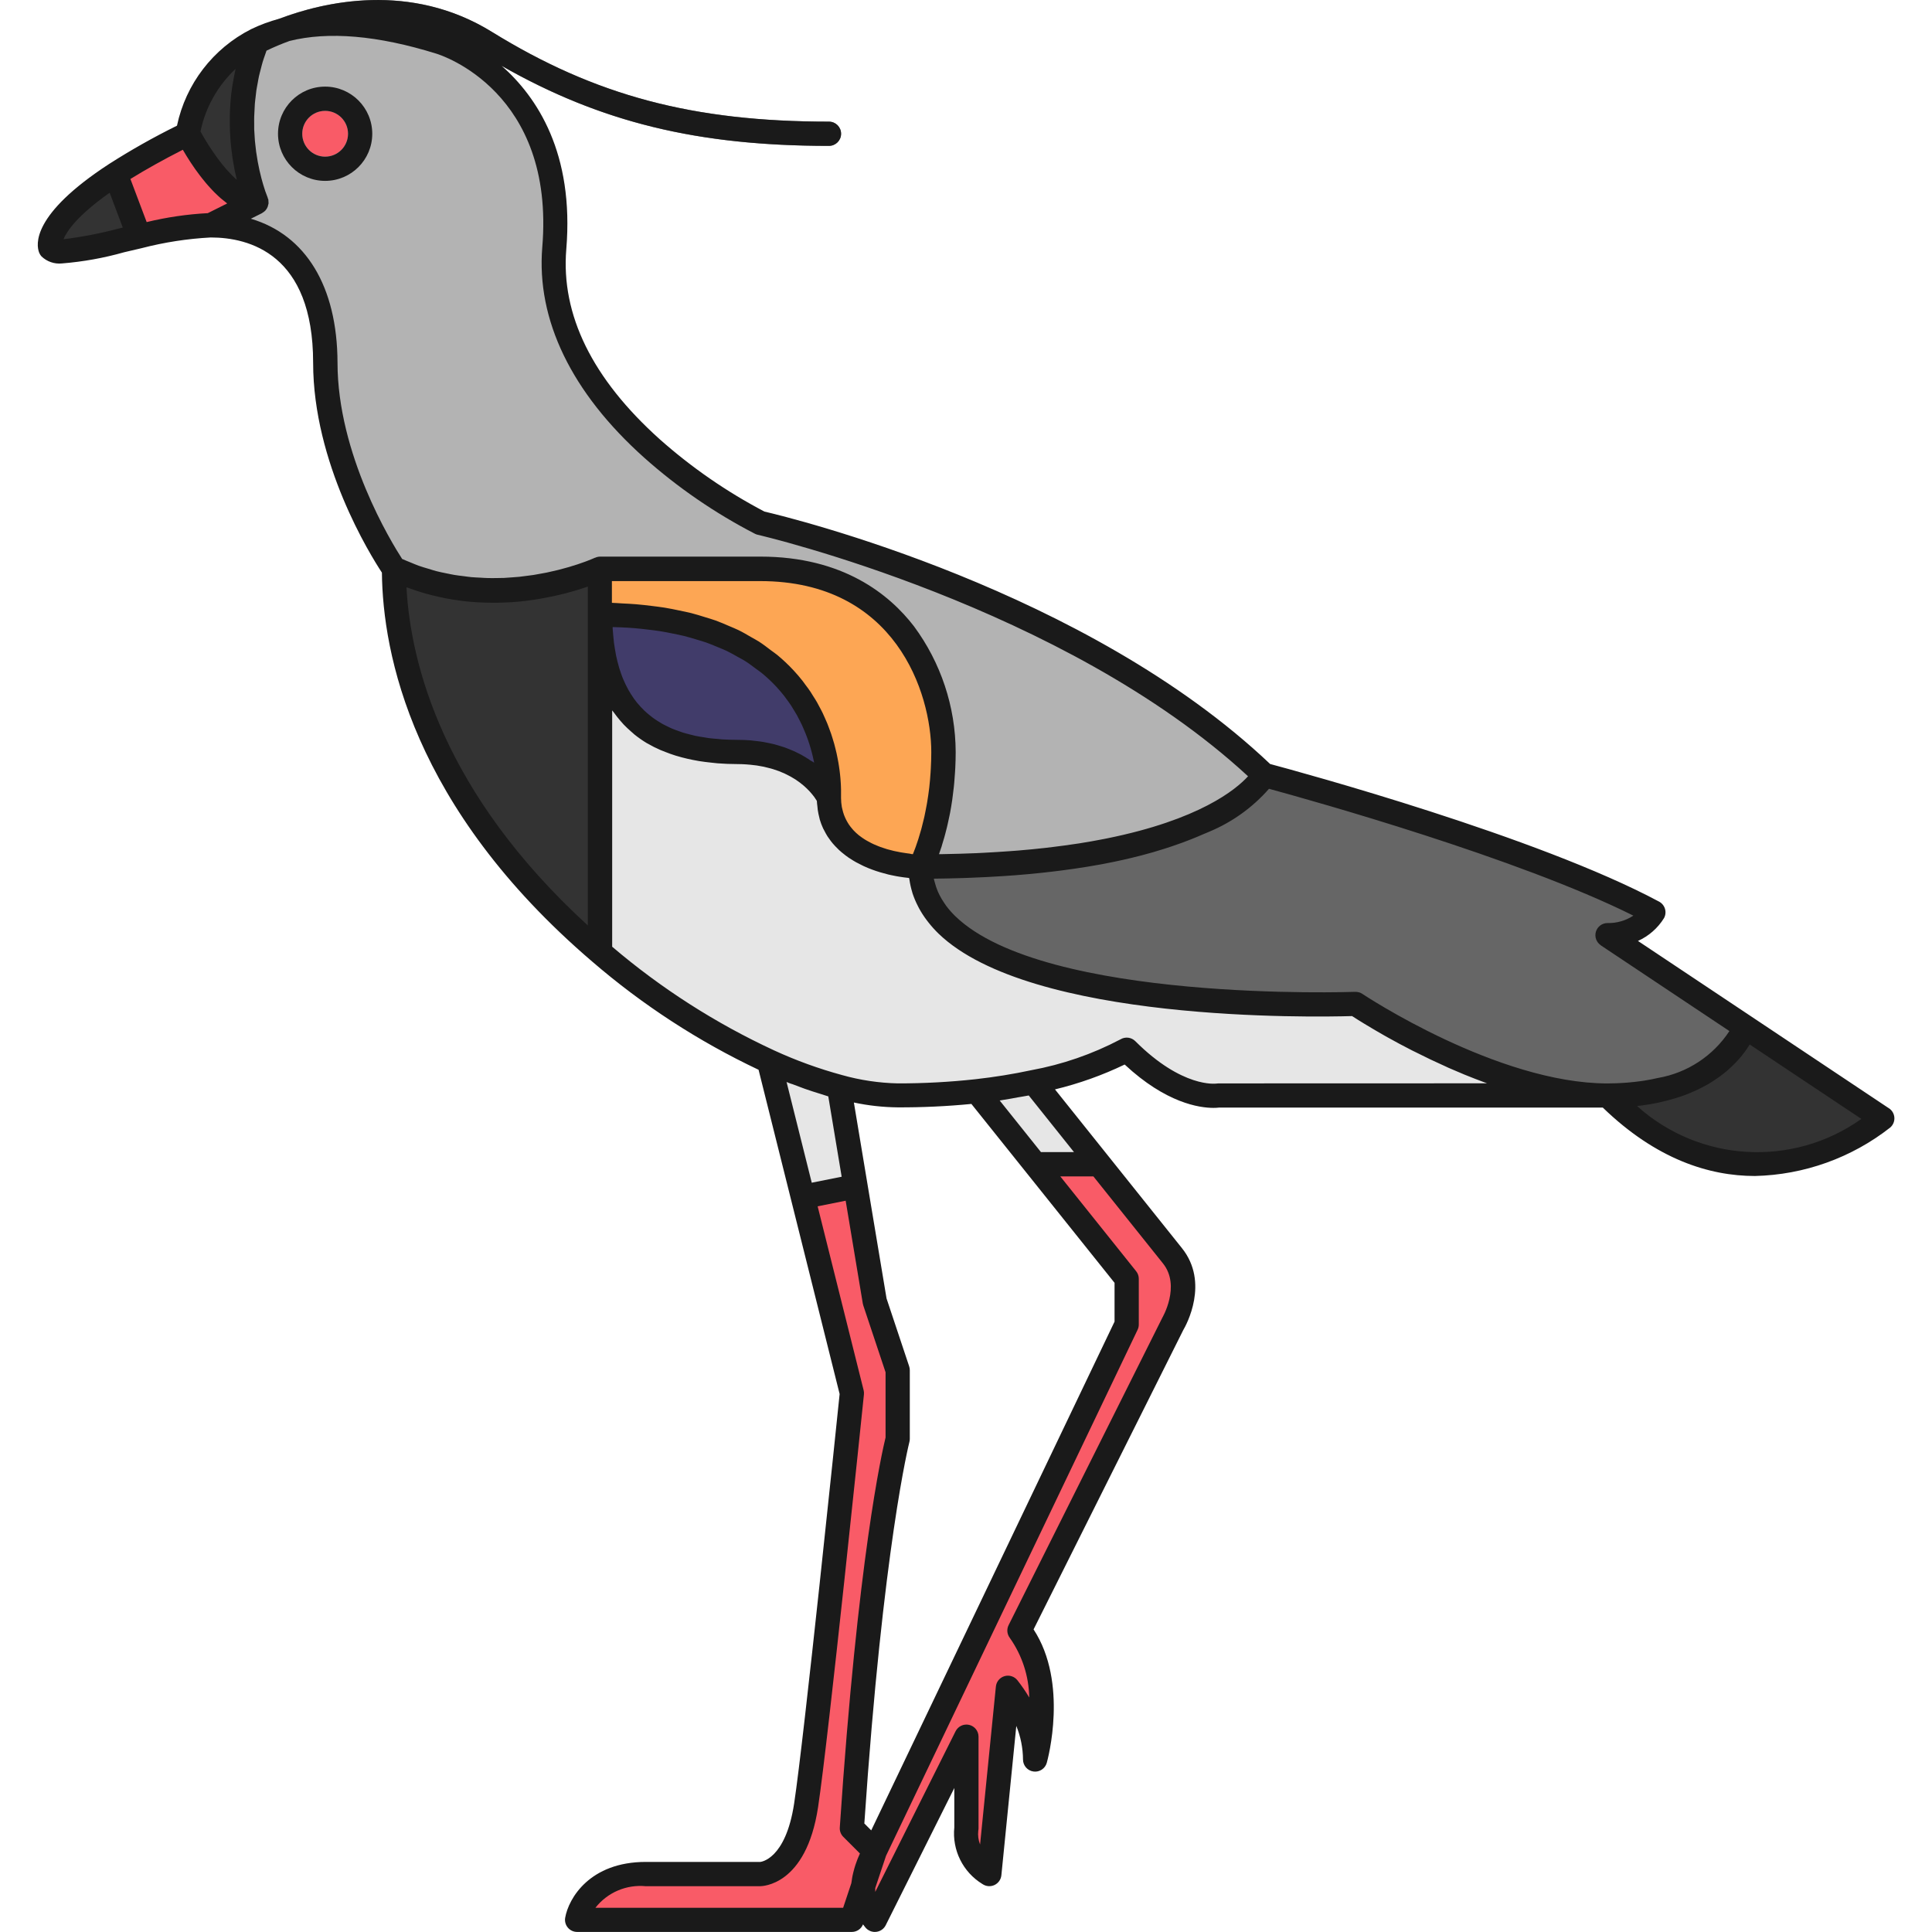
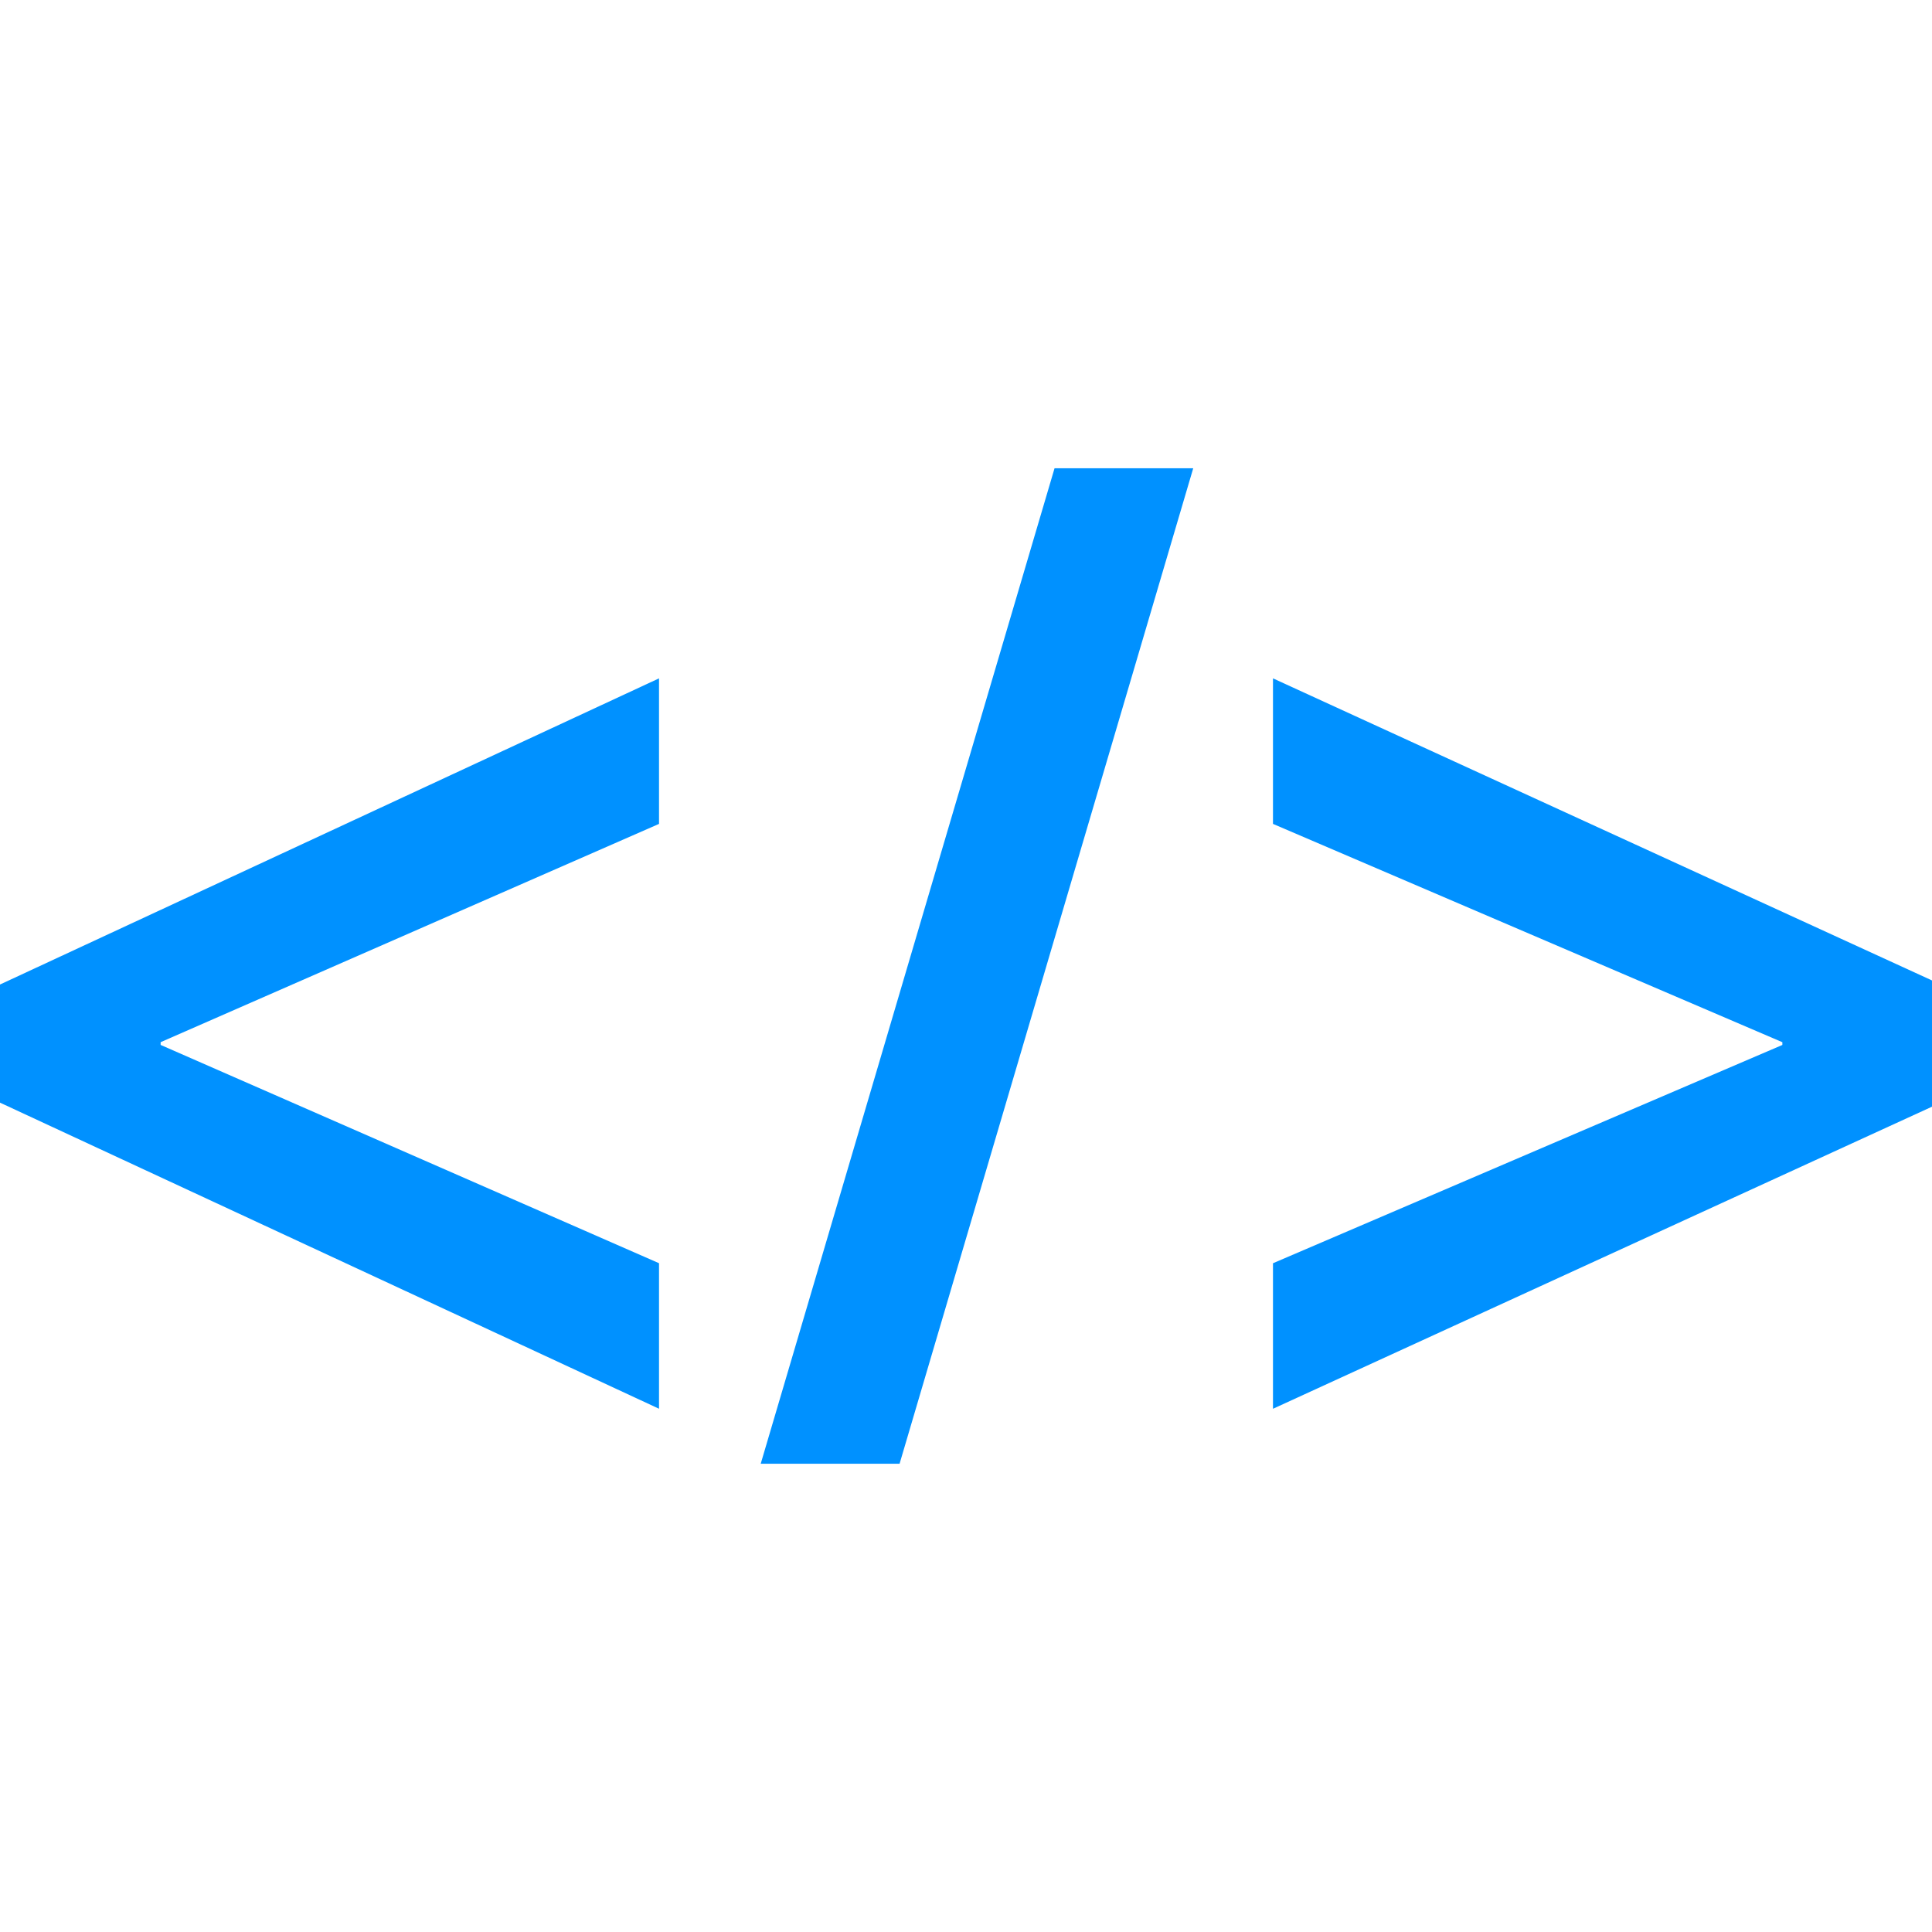
- <svg xmlns="http://www.w3.org/2000/svg" width="119.579px" height="119.579px" viewBox="-2.33 0 119.579 119.579">
-   <g id="Group_4543" data-name="Group 4543" transform="translate(-436.177 -285.872)">
-     <g id="Group_4541" data-name="Group 4541">
-       <g id="Group_4486" data-name="Group 4486">
-         <g id="Group_4485" data-name="Group 4485">
-           <g id="Group_4484" data-name="Group 4484">
-             <path id="Path_1660" data-name="Path 1660" d="M436.963,301.237c.475.532,2.907-.148,5.484-.737L441,296.652C436.337,299.687,436.963,301.237,436.963,301.237Z" fill="#333" />
-           </g>
-         </g>
-       </g>
-       <g id="Group_4489" data-name="Group 4489">
-         <g id="Group_4488" data-name="Group 4488">
-           <g id="Group_4487" data-name="Group 4487">
-             <path id="Path_1661" data-name="Path 1661" d="M449.718,298.4c-2.063,0-4.251-4.252-4.251-4.252a43.666,43.666,0,0,0-4.471,2.5l1.451,3.848a21.789,21.789,0,0,1,4.437-.68Z" fill="#f95b67" />
-           </g>
-         </g>
-       </g>
-       <g id="Group_4492" data-name="Group 4492">
-         <g id="Group_4491" data-name="Group 4491">
-           <g id="Group_4490" data-name="Group 4490">
-             <path id="Path_1662" data-name="Path 1662" d="M485.152,294.9c-8.731,0-15-1.675-21.654-5.781-6.278-3.876-13.344-.022-13.414.018a.751.751,0,0,1-.731-1.311c.32-.178,7.915-4.316,14.933.017,6.393,3.947,12.438,5.557,20.866,5.557a.75.75,0,0,1,0,1.5Z" fill="#7a7a7a" />
-           </g>
-         </g>
-       </g>
-       <g id="Group_4495" data-name="Group 4495">
-         <g id="Group_4494" data-name="Group 4494">
-           <g id="Group_4493" data-name="Group 4493">
-             <path id="Path_1663" data-name="Path 1663" d="M470.978,323.914c0,6.865,4.137,8.5,8.5,8.5s5.67,2.835,5.67,2.835S486.008,323.914,470.978,323.914Z" fill="#413c6a" />
-           </g>
-         </g>
-       </g>
-       <g id="Group_4498" data-name="Group 4498">
-         <g id="Group_4497" data-name="Group 4497">
-           <g id="Group_4496" data-name="Group 4496">
-             <path id="Path_1664" data-name="Path 1664" d="M480.9,321.08h-9.922v2.834c15.03,0,14.174,11.339,14.174,11.339,0,4.2,5.669,4.252,5.669,4.252a16.319,16.319,0,0,0,1.417-7.087C492.238,328.008,489.538,321.08,480.9,321.08Z" fill="#fda654" />
-           </g>
-         </g>
-       </g>
-       <g id="Group_4501" data-name="Group 4501">
-         <g id="Group_4500" data-name="Group 4500">
-           <g id="Group_4499" data-name="Group 4499">
-             <path id="Path_1665" data-name="Path 1665" d="M470.978,321.08s-6.4,3.03-12.756,0c0,9.365,5.818,17.794,12.756,23.735V321.08Z" fill="#333" />
-           </g>
-         </g>
-       </g>
-       <g id="Group_4504" data-name="Group 4504">
-         <g id="Group_4503" data-name="Group 4503">
-           <g id="Group_4502" data-name="Group 4502">
-             <path id="Path_1666" data-name="Path 1666" d="M449.718,288.481v-.134a8.03,8.03,0,0,0-4.251,5.8s2.188,4.252,4.251,4.252A14.081,14.081,0,0,1,449.718,288.481Z" fill="#333" />
-           </g>
-         </g>
-       </g>
-       <g id="Group_4507" data-name="Group 4507">
-         <g id="Group_4506" data-name="Group 4506">
-           <g id="Group_4505" data-name="Group 4505">
-             <path id="Path_1667" data-name="Path 1667" d="M480.9,318.245s-13.618-6.612-12.756-17.008-7.087-12.756-7.087-12.756c-5.463-1.7-9.021-1.294-11.339-.134v.134a14.081,14.081,0,0,0,0,9.921l-2.834,1.418c3.352,0,7.086,1.9,7.086,8.5s4.252,12.756,4.252,12.756h0c6.357,3.03,12.756,0,12.756,0H480.9c8.638,0,11.338,6.928,11.338,11.338a16.319,16.319,0,0,1-1.417,7.087c18.5,0,21.26-5.67,21.26-5.67C500.463,322.7,480.9,318.245,480.9,318.245Z" fill="#b3b3b3" />
-           </g>
-         </g>
-       </g>
-       <g id="Group_4510" data-name="Group 4510">
-         <g id="Group_4509" data-name="Group 4509">
-           <g id="Group_4508" data-name="Group 4508">
-             <path id="Path_1668" data-name="Path 1668" d="M541.844,349.426s-1.362,4.252-8.5,4.252c8.656,8.656,17.007,1.417,17.007,1.417Z" fill="#333" />
-           </g>
-         </g>
-       </g>
-       <g id="Group_4513" data-name="Group 4513">
-         <g id="Group_4512" data-name="Group 4512">
-           <g id="Group_4511" data-name="Group 4511">
-             <path id="Path_1669" data-name="Path 1669" d="M533.341,343.757a3.193,3.193,0,0,0,2.834-1.418c-7.857-4.21-24.094-8.5-24.094-8.5s-2.763,5.67-21.26,5.67c0,9.538,26.929,8.5,26.929,8.5s8.449,5.669,15.591,5.669,8.5-4.252,8.5-4.252Z" fill="#666" />
-           </g>
-         </g>
-       </g>
-       <g id="Group_4516" data-name="Group 4516">
-         <g id="Group_4515" data-name="Group 4515">
-           <g id="Group_4514" data-name="Group 4514">
-             <path id="Path_1670" data-name="Path 1670" d="M517.75,348.009s-26.929,1.034-26.929-8.5c0,0-5.669-.049-5.669-4.252,0,0-1.3-2.835-5.67-2.835s-8.5-1.639-8.5-8.5v20.9a44.949,44.949,0,0,0,10.456,6.75,27.944,27.944,0,0,0,4.336,1.575,14.593,14.593,0,0,0,3.634.538,43.894,43.894,0,0,0,4.891-.263,35.22,35.22,0,0,0,3.515-.568,19.681,19.681,0,0,0,5.767-2c3.294,3.3,5.669,2.835,5.669,2.835h24.1C526.2,353.678,517.75,348.009,517.75,348.009Z" fill="#e6e6e6" />
-           </g>
-         </g>
-       </g>
-       <g id="Group_4519" data-name="Group 4519">
-         <g id="Group_4518" data-name="Group 4518">
-           <g id="Group_4517" data-name="Group 4517">
-             <path id="Path_1671" data-name="Path 1671" d="M487.274,403.337a.78.78,0,0,1-.151-.015.751.751,0,0,1-.6-.8,6.205,6.205,0,0,1,.823-2.471.75.75,0,0,1,1.349.633l-.713,2.137A.75.75,0,0,1,487.274,403.337Z" fill="#7a7a7a" />
-           </g>
-         </g>
-       </g>
-       <g id="Group_4522" data-name="Group 4522">
-         <g id="Group_4521" data-name="Group 4521">
-           <g id="Group_4520" data-name="Group 4520">
-             <path id="Path_1672" data-name="Path 1672" d="M487.274,402.587l.712-2.137A5.437,5.437,0,0,0,487.274,402.587Z" fill="none" />
-           </g>
-         </g>
-       </g>
-       <g id="Group_4525" data-name="Group 4525">
-         <g id="Group_4524" data-name="Group 4524">
-           <g id="Group_4523" data-name="Group 4523">
-             <path id="Path_1673" data-name="Path 1673" d="M501.877,357.93l-4.067-5.083a35.22,35.22,0,0,1-3.515.568l3.612,4.515Z" fill="#e6e6e6" />
-           </g>
-         </g>
-       </g>
-       <g id="Group_4528" data-name="Group 4528">
-         <g id="Group_4527" data-name="Group 4527">
-           <g id="Group_4526" data-name="Group 4526">
-             <path id="Path_1674" data-name="Path 1674" d="M501.877,357.93h-3.97l5.67,7.087v2.834l-15.591,32.6-.712,2.137a2.57,2.57,0,0,0,.712,2.115l5.669-11.339v5.669a2.906,2.906,0,0,0,1.418,2.835l1.153-11.531a7.33,7.33,0,0,1,1.681,4.444s1.382-4.939-.966-7.987l9.47-18.942s1.475-2.406,0-4.252C505.61,362.6,503.811,360.347,501.877,357.93Z" fill="#f95b67" />
-           </g>
-         </g>
-       </g>
-       <g id="Group_4531" data-name="Group 4531">
-         <g id="Group_4530" data-name="Group 4530">
-           <g id="Group_4529" data-name="Group 4529">
-             <path id="Path_1675" data-name="Path 1675" d="M485.77,353.14a27.944,27.944,0,0,1-4.336-1.575l2.1,8.39,3.265-.653Z" fill="#e6e6e6" />
-           </g>
-         </g>
-       </g>
-       <g id="Group_4534" data-name="Group 4534">
-         <g id="Group_4533" data-name="Group 4533">
-           <g id="Group_4532" data-name="Group 4532">
-             <path id="Path_1676" data-name="Path 1676" d="M486.569,399.032c1.182-17.725,2.835-24.094,2.835-24.094v-4.252l-1.418-4.252L486.8,359.3l-3.265.653,3.037,12.148s-2.183,21.217-2.835,25.512-2.834,4.252-2.834,4.252h-7.087c-3.761,0-4.252,2.835-4.252,2.835h17.008l.7-2.115a5.437,5.437,0,0,1,.712-2.137Z" fill="#f95b67" />
-           </g>
-         </g>
-       </g>
-       <g id="Group_4537" data-name="Group 4537">
-         <g id="Group_4536" data-name="Group 4536">
-           <g id="Group_4535" data-name="Group 4535">
-             <circle id="Ellipse_147" data-name="Ellipse 147" cx="1.417" cy="1.417" r="1.417" transform="translate(452.553 292.733)" fill="#f95b67" />
-           </g>
-         </g>
-       </g>
-       <g id="Group_4540" data-name="Group 4540">
-         <g id="Group_4539" data-name="Group 4539">
-           <g id="Group_4538" data-name="Group 4538">
-             <path id="Path_1677" data-name="Path 1677" d="M487.274,402.587l.712-2.137A5.437,5.437,0,0,0,487.274,402.587Z" fill="none" />
-           </g>
-         </g>
-       </g>
-     </g>
-     <g id="Group_4542" data-name="Group 4542">
-       <path id="Path_1678" data-name="Path 1678" d="M453.971,291.233a2.917,2.917,0,1,0,2.917,2.917A2.921,2.921,0,0,0,453.971,291.233Zm0,4.335a1.417,1.417,0,1,1,1.417-1.418A1.418,1.418,0,0,1,453.971,295.568Z" fill="#1a1a1a" />
-       <path id="Path_1679" data-name="Path 1679" d="M550.764,354.471l-8.5-5.669h0l-7.037-4.691a3.676,3.676,0,0,0,1.611-1.411.75.75,0,0,0-.3-1.021c-7.5-4.02-22.227-8.025-24.077-8.52-11.367-10.78-29.677-15.245-31.3-15.624a32.475,32.475,0,0,1-6.482-4.477c-4.173-3.746-6.118-7.7-5.782-11.758.493-5.943-1.8-9.414-4-11.354,6.148,3.5,12.142,4.955,20.26,4.955a.75.75,0,0,0,0-1.5c-8.428,0-14.473-1.61-20.866-5.557-5.068-3.129-10.422-1.842-13.135-.817a9.615,9.615,0,0,0-1.766.65h0a8.717,8.717,0,0,0-4.589,5.974,43.8,43.8,0,0,0-4.207,2.373c-4.8,3.129-4.521,5-4.32,5.494a.769.769,0,0,0,.137.219,1.589,1.589,0,0,0,1.271.44,19.951,19.951,0,0,0,3.853-.693c.356-.084.719-.17,1.086-.254h0a21.538,21.538,0,0,1,4.27-.66c2.366,0,6.337,1.007,6.337,7.754,0,6.212,3.54,11.9,4.257,12.99.052,4.982,1.856,14.519,13.013,24.071a45.711,45.711,0,0,0,10.3,6.7l2.012,8.048,3.005,12.02c-.185,1.8-2.2,21.292-2.816,25.345-.531,3.495-2.087,3.614-2.093,3.615h-7.087c-3.474,0-4.784,2.261-4.991,3.457a.749.749,0,0,0,.739.877h17.008a.743.743,0,0,0,.688-.468c.068.082.122.172.2.249a.749.749,0,0,0,.53.219.806.806,0,0,0,.12-.009.751.751,0,0,0,.551-.4l4.249-8.5v2.436a3.672,3.672,0,0,0,1.742,3.509.75.75,0,0,0,1.171-.543l.924-9.244a5.627,5.627,0,0,1,.415,2.082.75.75,0,0,0,1.472.2c.058-.208,1.347-4.95-.818-8.256l9.258-18.515c.2-.335,1.629-2.95-.073-5.08l-4.534-5.67-3.326-4.158a21.724,21.724,0,0,0,4.314-1.539c2.557,2.385,4.621,2.683,5.492,2.683a3.005,3.005,0,0,0,.353-.019H533.05c3.311,3.206,6.591,4.235,9.417,4.235a14.1,14.1,0,0,0,8.373-3,.75.75,0,0,0-.076-1.191Zm-17.839-10.09,7.962,5.308a6.643,6.643,0,0,1-4.407,2.9h-.006c-.263.063-.545.117-.836.164l-.216.032q-.363.051-.756.085c-.084.007-.166.015-.252.021-.342.023-.7.039-1.073.039h0c-6.827,0-15.089-5.487-15.171-5.542a.749.749,0,0,0-.211-.1c-.007,0-.016,0-.023,0a.757.757,0,0,0-.184-.027h-.029c-.191.006-19.185.673-24.736-4.67a5.526,5.526,0,0,1-.566-.64c-.05-.067-.092-.135-.138-.2a4.213,4.213,0,0,1-.287-.484c-.038-.076-.076-.152-.108-.23a3.917,3.917,0,0,1-.184-.551c-.014-.059-.036-.116-.048-.176,0-.017,0-.037-.006-.054.613-.006,1.2-.02,1.779-.038l.472-.017q1.064-.039,2.05-.105c.237-.015.472-.032.7-.049.552-.043,1.082-.092,1.6-.146.449-.046.886-.1,1.317-.154.264-.035.524-.07.778-.107.536-.077,1.058-.163,1.566-.255l.245-.046q1.176-.222,2.248-.5l.1-.026c.477-.124.94-.256,1.385-.4.181-.057.354-.114.525-.172.4-.134.782-.274,1.152-.421.269-.106.527-.214.77-.322.119-.053.252-.1.367-.154a10.051,10.051,0,0,0,3.68-2.644l.007-.007c2.685.731,15.412,4.29,22.551,7.851a2.785,2.785,0,0,1-1.6.459.75.75,0,0,0-.416,1.374Zm-42.9-5.69-.1-.014c-.079-.011-.162-.024-.248-.038l-.116-.02c-.1-.017-.2-.038-.3-.06l-.094-.02c-.133-.031-.27-.066-.409-.106l-.078-.025q-.168-.051-.336-.111c-.047-.017-.093-.036-.14-.055-.093-.036-.185-.075-.277-.116q-.075-.035-.15-.072c-.091-.045-.18-.094-.269-.144-.044-.026-.09-.051-.133-.079a3.879,3.879,0,0,1-.319-.223l-.055-.04a3.455,3.455,0,0,1-.331-.309c-.03-.033-.056-.069-.085-.1a2.652,2.652,0,0,1-.2-.259c-.032-.046-.06-.1-.088-.144a2.587,2.587,0,0,1-.142-.278c-.024-.054-.047-.108-.068-.164a2.807,2.807,0,0,1-.1-.344c-.011-.05-.027-.1-.036-.15a3.374,3.374,0,0,1-.049-.556h0c0-.018,0-.037,0-.065l0-.084c0-.031,0-.064,0-.1v-.127c0-.044,0-.088,0-.138s0-.107-.005-.166,0-.109-.007-.169-.008-.132-.013-.2-.009-.129-.015-.2-.016-.155-.024-.236-.016-.144-.026-.22-.025-.176-.038-.267-.024-.158-.039-.24-.036-.192-.055-.29-.034-.171-.053-.261-.05-.207-.076-.313c-.023-.09-.045-.18-.07-.273-.031-.109-.066-.221-.1-.333-.029-.094-.057-.187-.089-.283-.039-.115-.083-.232-.127-.348-.036-.1-.07-.193-.11-.292-.049-.12-.105-.243-.159-.365-.043-.1-.083-.191-.13-.288-.061-.128-.131-.256-.2-.384-.05-.094-.1-.186-.149-.28-.077-.135-.163-.269-.248-.4-.055-.087-.105-.174-.163-.262-.1-.149-.212-.3-.323-.444-.054-.072-.1-.145-.158-.216-.172-.219-.356-.436-.554-.649a10.8,10.8,0,0,0-1.013-.958c-.119-.1-.253-.184-.376-.278-.25-.191-.5-.384-.766-.556-.159-.1-.334-.19-.5-.286-.252-.146-.5-.295-.77-.425-.188-.092-.39-.169-.585-.254-.267-.115-.531-.232-.811-.333-.213-.077-.439-.14-.66-.209-.283-.088-.565-.178-.862-.253-.236-.06-.483-.107-.728-.159-.3-.063-.6-.127-.918-.178-.258-.041-.526-.073-.793-.106-.32-.039-.642-.078-.975-.105-.279-.023-.567-.037-.855-.051-.215-.01-.419-.032-.639-.037v-1.345H480.9c8.375,0,10.588,6.927,10.588,10.589,0,.355-.012.7-.03,1.026,0,.078-.009.157-.014.234-.021.319-.047.629-.081.923,0,.025-.006.048-.009.074-.033.276-.072.54-.114.794-.011.063-.021.127-.032.19-.046.26-.1.511-.147.746-.007.032-.015.062-.022.094q-.072.314-.147.594c-.013.047-.025.1-.038.14-.055.2-.11.383-.164.552-.01.033-.02.062-.031.094-.047.143-.093.277-.136.4l-.032.087c-.048.129-.093.245-.133.343l-.009.02-.037,0-.047-.005C490.189,338.711,490.107,338.7,490.021,338.691Zm-6.084-5.8c-.077-.052-.158-.1-.242-.153-.068-.041-.138-.082-.21-.122-.089-.049-.181-.1-.275-.143-.077-.039-.154-.076-.235-.113-.1-.045-.206-.087-.313-.129-.084-.033-.167-.067-.255-.1-.115-.04-.237-.076-.359-.112-.09-.027-.179-.055-.274-.079-.131-.034-.271-.061-.411-.09-.1-.019-.186-.041-.285-.057-.161-.027-.333-.045-.5-.064-.087-.01-.169-.023-.259-.031-.266-.021-.543-.034-.833-.034-.323,0-.634-.01-.936-.028-.1-.006-.191-.019-.288-.027-.2-.016-.4-.032-.585-.057-.112-.015-.217-.036-.326-.054-.164-.027-.329-.052-.485-.086-.111-.023-.216-.054-.324-.081-.143-.037-.289-.072-.426-.115-.106-.033-.206-.072-.308-.109-.129-.046-.258-.092-.381-.144-.1-.042-.192-.09-.287-.136-.116-.057-.231-.113-.341-.175-.091-.051-.178-.108-.265-.164-.1-.066-.206-.133-.3-.205s-.162-.126-.24-.191-.183-.154-.269-.236-.144-.144-.214-.219-.16-.176-.236-.268-.127-.162-.188-.246-.138-.2-.2-.3-.111-.18-.162-.274-.117-.22-.172-.334c-.046-.1-.092-.2-.135-.3-.05-.12-.1-.244-.14-.37-.038-.106-.075-.213-.108-.324-.04-.132-.076-.269-.11-.408-.028-.114-.058-.228-.082-.347-.03-.145-.055-.3-.079-.448-.02-.122-.04-.242-.056-.368-.02-.16-.034-.327-.049-.494-.01-.127-.023-.253-.031-.384,0-.029,0-.059,0-.088.179.005.36.009.535.018.262.013.522.026.775.046.3.025.6.058.892.094.242.029.485.057.719.094.286.045.56.1.835.157.221.045.446.088.66.141.268.066.524.145.78.222.2.061.4.118.6.186.253.089.492.192.733.293.175.074.357.143.526.223.242.116.467.247.694.375.148.084.305.161.446.251.242.152.464.322.688.491.109.083.228.156.332.243a9.339,9.339,0,0,1,.9.842c.178.191.343.386.5.583.055.07.1.14.152.21.1.129.191.257.276.386.056.084.1.168.155.253.072.116.145.233.21.35.05.089.093.178.138.267.057.111.116.223.168.334.042.091.079.182.118.272.046.107.093.215.134.321.035.09.066.179.1.268s.073.207.105.308.054.175.079.262.057.2.081.291.041.167.061.249.043.186.061.276c.007.031.012.059.018.089-.029-.021-.062-.041-.092-.062C484.063,332.978,484,332.936,483.937,332.893Zm-35.515-42.752c-.014.059-.021.116-.034.175q-.078.358-.136.71c-.014.088-.03.176-.043.264-.044.3-.081.6-.1.894v.009c-.024.292-.035.577-.042.856,0,.083,0,.163,0,.244,0,.213,0,.421.009.625,0,.068,0,.138.007.2q.018.39.054.755c.005.042.01.081.014.123q.033.306.075.592c.01.068.02.134.031.2.028.173.057.34.088.5.009.045.017.093.026.137.04.2.082.383.124.557l0,.017c-.025-.022-.05-.041-.076-.064-.148-.137-.3-.29-.445-.454-.041-.044-.081-.082-.121-.128-.187-.216-.372-.448-.549-.689-.047-.063-.09-.128-.135-.191-.13-.182-.257-.366-.376-.552-.057-.087-.11-.174-.164-.262-.1-.164-.2-.327-.286-.486-.031-.056-.062-.11-.091-.164A7.358,7.358,0,0,1,448.422,290.141Zm-3.265,5,.017.028c.045.078.1.161.147.246.023.038.043.073.068.113q.115.189.249.393c.016.024.035.05.051.075.074.112.151.225.232.341.035.049.073.1.11.15.067.092.134.185.206.278.043.057.088.113.133.169.069.088.139.175.212.261.049.058.1.115.149.172.073.083.147.165.223.245.053.057.106.112.161.167.078.078.158.153.238.228.055.051.111.1.167.151.085.073.172.141.26.209.042.032.082.069.125.1l-1.2.6a20.6,20.6,0,0,0-3.784.553l-1.006-2.668C442.858,296.369,443.945,295.761,445.157,295.144Zm-3.973,4.88a25.169,25.169,0,0,1-3.413.66c.2-.481.826-1.442,2.859-2.878l.813,2.157Zm8.193-.613.677-.338.012-.009c.012-.006.021-.017.033-.024a.766.766,0,0,0,.17-.132.793.793,0,0,0,.046-.067c.009-.011.023-.016.031-.028s.005-.024.012-.035a.829.829,0,0,0,.05-.093.656.656,0,0,0,.027-.1.731.731,0,0,0,.029-.114c0-.011,0-.021,0-.032v-.011a.811.811,0,0,0-.007-.11c0-.03,0-.059-.005-.089s-.022-.046-.03-.07-.005-.037-.012-.055v0a8.191,8.191,0,0,1-.274-.791c-.008-.026-.016-.06-.025-.088-.029-.1-.058-.2-.089-.318-.015-.057-.029-.123-.044-.183-.025-.1-.049-.192-.073-.3-.017-.078-.034-.166-.051-.249-.02-.1-.041-.194-.06-.3s-.032-.2-.048-.3-.035-.2-.05-.312-.025-.223-.038-.335-.027-.218-.037-.333-.016-.244-.023-.366-.018-.232-.022-.353,0-.258,0-.388-.005-.248,0-.376.013-.272.02-.409.01-.26.02-.394.031-.284.047-.426.028-.272.048-.412.052-.289.078-.434.048-.286.08-.432.075-.3.113-.446.072-.292.116-.44.1-.3.153-.454c.028-.085.056-.169.087-.253a15.248,15.248,0,0,1,1.426-.6c2.4-.6,5.442-.349,9.089.787.3.092,7.353,2.345,6.554,11.976-.372,4.494,1.807,9,6.3,13.023a33.234,33.234,0,0,0,6.874,4.722.7.7,0,0,0,.161.056c.191.044,18.961,4.421,30.347,14.948-.76.834-3.03,2.695-8.749,3.848l-.208.041c-.477.094-.976.182-1.5.265l-.264.038c-.437.067-.895.128-1.366.185-.157.019-.312.039-.473.057q-.816.092-1.7.165c-.159.013-.326.024-.488.036-.52.038-1.056.071-1.611.1l-.451.023c-.679.029-1.386.049-2.117.061l-.2,0,.011-.034c.052-.143.105-.3.159-.465l0-.012c.052-.161.1-.337.156-.521.016-.056.031-.114.047-.172.038-.142.076-.289.114-.442.017-.071.034-.141.05-.214q.06-.258.115-.536c.011-.056.023-.108.034-.165q.069-.365.127-.76c.01-.061.017-.126.025-.189.029-.207.055-.418.078-.637.011-.1.019-.192.028-.29.019-.206.034-.418.047-.635.006-.1.013-.19.017-.289.015-.313.024-.632.024-.965a13.17,13.17,0,0,0-2.585-7.78c-1.511-1.966-4.386-4.309-9.5-4.309h-9.922a.745.745,0,0,0-.306.069l-.014,0s-.031.015-.079.035c-.081.036-.236.1-.431.173l-.111.042c-.075.028-.169.059-.255.089-.065.023-.121.044-.191.067-.089.029-.194.061-.292.091s-.166.054-.26.081-.214.058-.322.088-.21.059-.326.088-.237.054-.356.082-.244.058-.376.085-.259.047-.389.071-.277.053-.423.076-.275.036-.413.054c-.155.02-.306.043-.467.059-.142.015-.291.023-.437.034-.167.013-.331.028-.5.035-.149.007-.3.005-.456.008-.177,0-.353.008-.535,0-.154,0-.314-.016-.472-.024-.186-.01-.37-.016-.56-.033-.159-.015-.323-.04-.485-.061-.193-.024-.384-.045-.58-.078-.165-.028-.332-.068-.5-.1-.2-.041-.392-.078-.59-.129-.169-.044-.339-.1-.509-.152-.2-.06-.4-.115-.594-.186-.172-.061-.343-.137-.515-.207s-.34-.136-.51-.213c-.667-1.03-4-6.466-4-12.153C454.721,303.591,452.767,300.416,449.377,299.411Zm9.628,22.817.022.007c.043.016.085.029.128.044q.456.167.907.3c.111.032.22.061.33.09.241.064.48.122.719.173.109.024.217.047.325.068.277.053.55.1.822.133.057.008.115.019.172.026.327.04.649.068.967.087.087.005.173.007.26.01q.35.016.689.017l.3,0q.333-.006.655-.024l.242-.013c.287-.02.568-.046.84-.078.046-.005.088-.012.132-.018q.344-.043.669-.1l.247-.043c.178-.032.35-.065.518-.1l.225-.047c.2-.043.383-.088.563-.133l.1-.024c.21-.054.406-.11.593-.165l.155-.047c.133-.041.261-.081.38-.121l.146-.049.114-.038V343.15C461.249,334.935,459.264,326.938,459.005,322.228Zm23.842,30.736c.269.105.537.206.8.3.159.056.316.108.474.16.245.082.489.159.73.231.085.025.173.058.258.082l.828,4.973-1.852.37-1.558-6.234C482.636,352.889,482.74,352.923,482.847,352.964Zm11.112,1.231,3.362,4.2h0l5.506,6.882v2.4l-15.06,31.489-.427-.427c1.16-17.157,2.773-23.554,2.79-23.617a.8.8,0,0,0,.024-.188v-4.252a.759.759,0,0,0-.039-.237l-1.4-4.2-1.18-7.075-.842-5.054a13.756,13.756,0,0,0,2.709.3A45.248,45.248,0,0,0,493.959,354.2ZM470.7,403.951a3.523,3.523,0,0,1,3.117-1.334h7.072c.1-.005,2.849,0,3.591-4.889.647-4.264,2.75-24.681,2.839-25.548a.755.755,0,0,0-.018-.259l-2.847-11.385,1.735-.347,1.061,6.368a.73.73,0,0,0,.029.114l1.379,4.136v4.038c-.217.884-1.723,7.488-2.833,24.138a.747.747,0,0,0,.218.58l1.028,1.028c-.012.026-.025.06-.037.087-.03.067-.059.134-.09.209-.022.053-.042.107-.063.164-.03.078-.058.158-.086.243-.021.062-.04.123-.059.188-.027.09-.051.182-.074.277-.016.067-.032.131-.046.2-.022.1-.037.21-.052.318-.007.052-.019.1-.025.154l-.506,1.52Zm35.076-36.492c-.011.019-.022.038-.031.057l-9.471,18.941a.75.75,0,0,0,.076.793,6.594,6.594,0,0,1,1.2,3.687,9.74,9.74,0,0,0-.728-1.063.749.749,0,0,0-1.336.387l-.978,9.775a1.8,1.8,0,0,1-.112-.853.768.768,0,0,0,.016-.151v-5.669a.75.75,0,0,0-1.421-.336l-4.972,9.943c0-.076,0-.155,0-.236l.668-2,15.57-32.556a.742.742,0,0,0,.074-.324v-2.835a.746.746,0,0,0-.165-.468l-4.694-5.868h2.048l4.309,5.388C506.948,365.472,505.783,367.442,505.772,367.459Zm-7.5-10.279-2.554-3.193c.081-.012.158-.029.238-.041.309-.048.609-.1.912-.159.215-.038.437-.07.648-.112l2.8,3.505Zm10.978-4.252a.953.953,0,0,0-.13.011c-.02,0-2.093.29-5.009-2.626a.752.752,0,0,0-.924-.108,19.361,19.361,0,0,1-5.53,1.909c-1.1.236-2.258.423-3.441.555h0a43.458,43.458,0,0,1-4.807.258,13.825,13.825,0,0,1-3.443-.514,26.959,26.959,0,0,1-4.218-1.532,43.915,43.915,0,0,1-10.015-6.413V329.841c.037.054.082.1.12.153.115.161.237.315.364.464.073.086.146.172.224.254.144.152.3.294.456.432.072.062.14.129.214.189a6.994,6.994,0,0,0,.756.529c.018.011.038.02.057.03a7.394,7.394,0,0,0,.794.4c.1.043.2.079.3.119.208.082.42.161.642.229.121.038.247.072.373.106q.327.087.672.156c.133.026.265.052.4.075.252.041.513.072.779.1.124.013.243.029.37.039.4.03.8.048,1.23.048a8.25,8.25,0,0,1,1.07.072l.137.016a6.771,6.771,0,0,1,.857.184c.049.014.1.027.144.042a5.9,5.9,0,0,1,.7.264c.036.016.068.033.1.05a5.172,5.172,0,0,1,.587.326l.025.017a4.96,4.96,0,0,1,.462.348l.048.04a4.51,4.51,0,0,1,.34.332l.05.055c.09.1.168.2.23.282l.027.038c.059.083.109.159.141.214,0,.113.021.218.032.327.008.074.011.152.022.224a4.536,4.536,0,0,0,.1.489c.01.037.015.077.026.113a4.3,4.3,0,0,0,.206.547c.022.046.049.087.071.132.063.124.128.246.2.36.037.057.078.11.117.165.068.1.137.19.212.278.046.055.1.107.144.16.076.081.153.16.234.236.054.05.108.1.163.144.085.072.171.141.26.207.057.043.114.085.173.125.1.065.192.126.29.185.057.035.113.07.171.1.111.062.225.119.339.174.048.024.094.049.143.071.163.075.329.145.5.207h0c.17.064.342.121.513.172.047.014.094.026.141.039.122.035.245.068.366.1l.178.039c.108.023.215.046.321.065l.184.031c.1.016.2.031.3.044l.18.021.122.015c0,.029.014.056.019.085a5.2,5.2,0,0,0,.177.8c.007.021.011.042.017.063a5.444,5.444,0,0,0,.331.787c.026.05.05.1.077.15a6.059,6.059,0,0,0,.468.724c.032.044.068.086.1.129a6.968,6.968,0,0,0,.637.709c5.716,5.5,23.216,5.168,25.593,5.1.072.047.168.108.275.175l.095.061.4.246.093.056c.135.082.283.17.441.263l.131.078c.188.109.39.225.6.346l.157.088c.2.112.411.228.633.347l.114.062c.248.133.51.269.779.407l.206.1c.282.143.572.287.875.431l.075.036c.285.135.58.271.881.406l.214.1q.482.212.983.419l.184.073q.457.186.931.361c.062.023.122.047.185.069l.1.038Zm25.928,1.4c.226-.024.442-.056.654-.09.037-.005.076-.009.111-.015.335-.055.648-.123.951-.2.083-.02.163-.041.243-.063.282-.075.553-.155.807-.245l.06-.02c.261-.093.5-.195.735-.3l.192-.089c.225-.108.442-.22.642-.336.022-.013.041-.027.062-.039.184-.11.355-.222.517-.337l.143-.1c.167-.123.326-.247.471-.372.023-.021.043-.041.066-.061q.189-.168.352-.333c.035-.035.069-.069.1-.1.117-.123.226-.245.324-.363.019-.024.035-.046.054-.069.082-.1.158-.2.227-.3l.063-.089c.069-.1.133-.2.188-.288l6.911,4.607A11.119,11.119,0,0,1,535.174,354.331Z" fill="#1a1a1a" />
-     </g>
-   </g>
+ <svg xmlns="http://www.w3.org/2000/svg" version="1.1" id="Layer_1" x="0px" y="0px" viewBox="0 0 512 512" style="enable-background:new 0 0 512 512;" xml:space="preserve">
+   <path style="fill:#0091FF;" d="M0,260.908l174.648-81.136v38.568l-132.08,57.848v0.728l132.08,57.848v38.568L0,292.212V260.908z" />
+   <path style="fill:#0091FF;" d="M201.6,387.9l77.864-263.8h36.752L238.4,387.9H201.6z" />
+   <path style="fill:#0091FF;" d="M512,293.284L337.352,373.34v-38.568l134.992-57.848v-0.728L337.352,218.34v-38.568L512,259.828  V293.284z" />
+   <g>
+ </g>
+   <g>
+ </g>
+   <g>
+ </g>
+   <g>
+ </g>
+   <g>
+ </g>
+   <g>
+ </g>
+   <g>
+ </g>
+   <g>
+ </g>
+   <g>
+ </g>
+   <g>
+ </g>
+   <g>
+ </g>
+   <g>
+ </g>
+   <g>
+ </g>
+   <g>
+ </g>
+   <g>
+ </g>
</svg>
